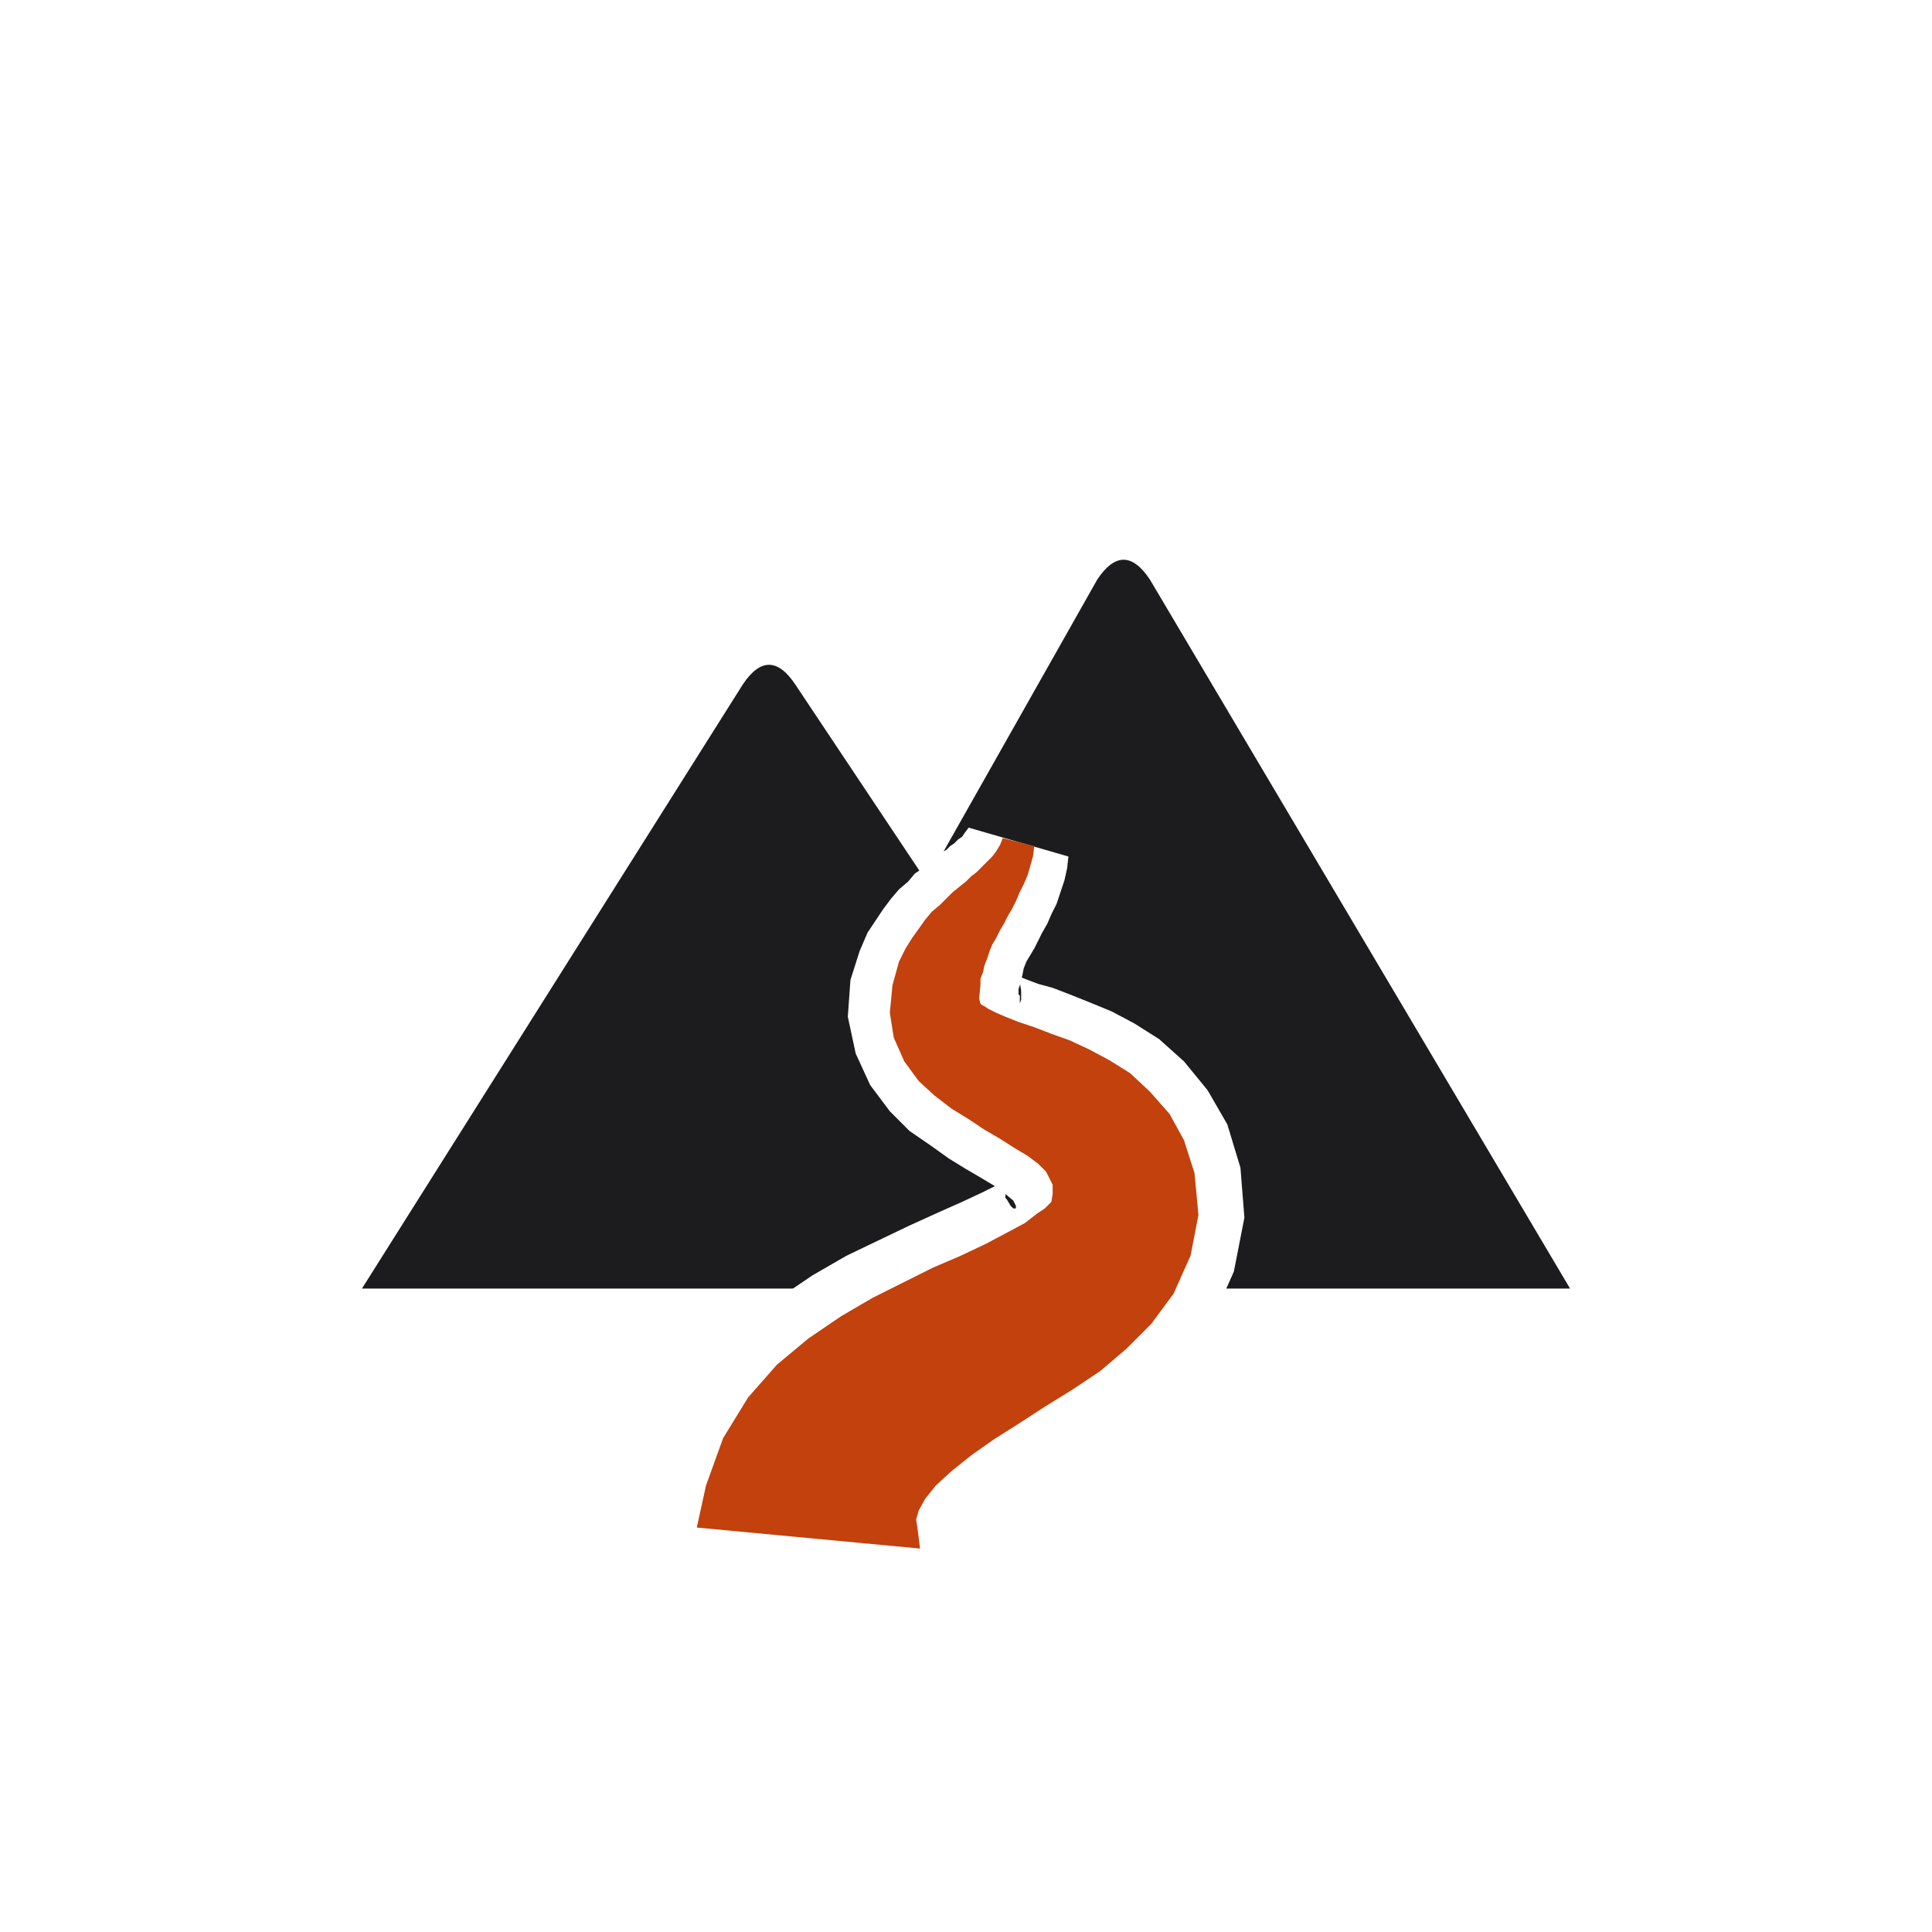
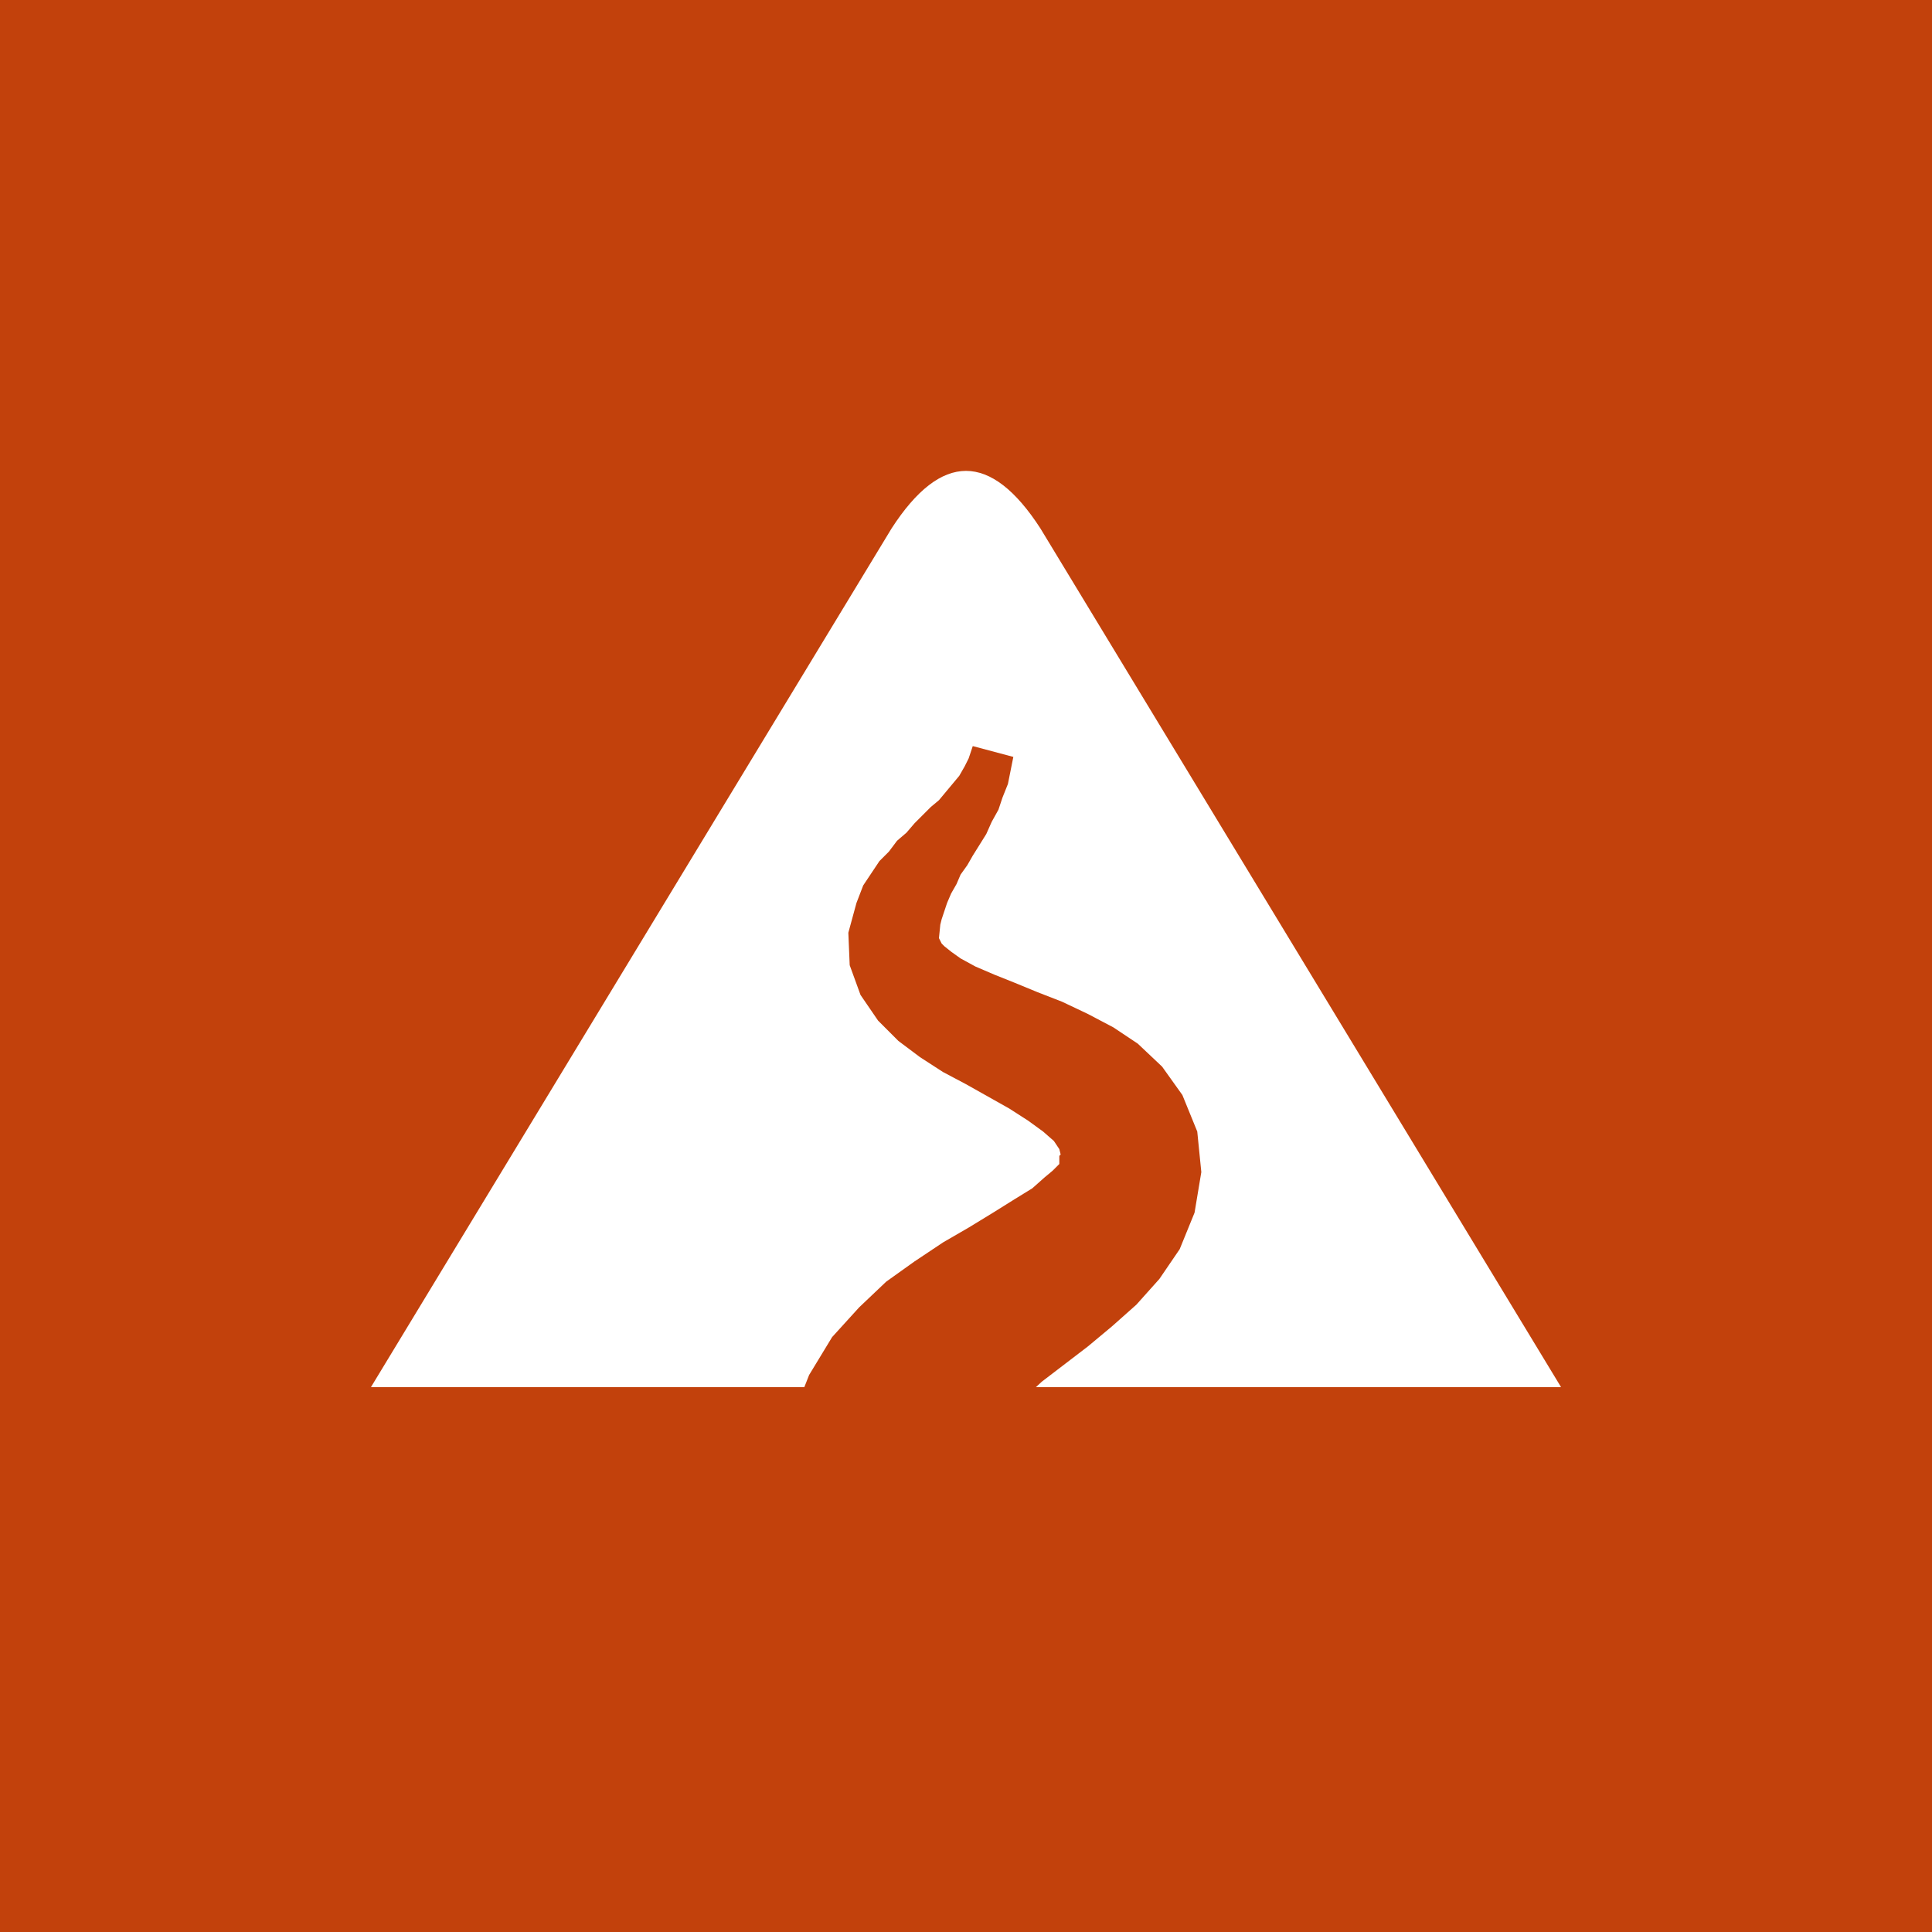
<svg xmlns="http://www.w3.org/2000/svg" width="1024" height="1024" viewBox="0 0 1024 1024" role="img" aria-label="YOLCHU app icon">
-   <rect width="1024" height="1024" fill="#FFFFFF" />
  <defs>
-     <mask id="yolchu-gap" maskUnits="userSpaceOnUse" x="-10" y="-10" width="120" height="120">
-       <rect x="-10" y="-10" width="120" height="120" fill="#fff" />
-       <path fill="#000" d="M50.4 96.2L50.1 95L49.9 95.1L49.6 95L49.7 94.6L50.2 93.9L51.1 93L52.3 91.9L53.9 90.8L55.8 89.6L57.8 88.3L59.9 86.9L62.2 85.3L64.4 83.4L66.7 81.2L68.8 78.3L70.4 74.7L71.2 70.6L70.9 66.8L69.9 63.5L68.4 60.9L66.6 58.7L64.7 57L62.8 55.8L61.1 54.9L59.4 54.2L57.9 53.6L56.6 53.1L55.5 52.8L54.7 52.5L54.2 52.3L54 52.4L54.1 52.7L54.2 53.3L54.2 54L54.1 54.3L54.1 53.7L54 53.6L54 53.2L54.1 52.9L54.2 52.5L54.3 52.1L54.4 51.6L54.6 51.1L54.9 50.6L55.2 50.1L55.5 49.5L55.8 48.9L56.2 48.2L56.5 47.5L56.9 46.7L57.2 45.8L57.5 44.9L57.7 44L57.8 43.1L50.2 40.9L49.9 41.3L49.7 41.6L49.4 41.8L49.1 42.1L48.8 42.3L48.5 42.6L48.1 42.8L47.7 43.2L47.2 43.5L46.7 44L46.1 44.4L45.6 45L44.9 45.6L44.3 46.3L43.7 47.1L43.1 48L42.5 48.9L41.9 50.3L41.2 52.5L41 55.3L41.6 58.1L42.7 60.5L44.2 62.5L45.7 64L47.3 65.1L48.7 66.1L50 66.9L51.2 67.6L52.2 68.2L53 68.8L53.6 69.3L53.8 69.7L53.8 69.9L53.6 69.9L53.4 69.7L53.1 69.2L53 69.1L53 68.4L53 67.9L52.8 67.9L52.2 68.2L51.2 68.7L49.7 69.4L47.9 70.2L45.7 71.2L43.4 72.3L40.9 73.5L38.3 75L35.5 76.9L32.8 79.2L30.2 82.2L27.9 85.9L26.3 90.3L25.6 93.8Z" />
+     <mask id="yolchu-road" maskUnits="userSpaceOnUse" x="0" y="0" width="100" height="100">
+       <rect width="100" height="100" fill="#fff" />
+       <path fill="#000" d="M51.5 90.8L51.3 89.4L51.4 88.8L51.6 88L52.1 87.1L53 86L54.2 84.9L55.6 83.6L57.3 82.3L59 81L60.8 79.5L62.6 77.9L64.3 76L65.8 73.8L66.9 71.1L67.4 68.1L67.1 65.1L66 62.4L64.5 60.3L62.7 58.6L60.9 57.4L59 56.4L57.1 55.5L55.3 54.8L53.6 54.1L52.1 53.5L50.7 52.9L49.6 52.3L48.9 51.8L48.4 51.4L48.2 51.2L48 50.8L48.1 49.8L48.2 49.4L48.4 48.8L48.6 48.2L48.9 47.5L49.3 46.8L49.6 46.1L50.1 45.4L50.5 44.7L51 43.9L51.5 43.1L51.9 42.2L52.4 41.3L52.7 40.4L53.1 39.4L53.3 38.4L53.5 37.4L50.5 36.6L50.2 37.5L49.9 38.1L49.5 38.8L49 39.4L48.5 40L48 40.6L47.4 41.1L46.8 41.7L46.2 42.3L45.6 43L44.9 43.6L44.3 44.4L43.6 45.1L43 46L42.4 46.9L41.9 48.2L41.3 50.4L41.4 52.8L42.2 55L43.5 56.9L45 58.4L46.6 59.6L48.3 60.7L50 61.6L51.6 62.5L53.2 63.4L54.6 64.3L55.7 65.1L56.5 65.8L56.9 66.4L57 66.8L56.9 66.9L56.9 67.5L56.7 67.7L56.4 68L55.8 68.5L54.9 69.3L53.6 70.1L52 71.1L50.2 72.2L48.3 73.3L46.2 74.7L44.1 76.2L42.1 78.1L40.1 80.3L38.4 83.1L37.1 86.4L36.5 89.2Z" />
    </mask>
  </defs>
-   <g transform="translate(164 154) scale(6.96)">
-     <path fill="#1C1C1E" mask="url(#yolchu-gap)" d="M4 76L33 30Q35 27 37 30L47 45L60 22Q62 19 64 22L96 76Z" />
-     <path fill="#C2410C" d="M46.5 95.8L46.3 94.2L46.2 93.6L46.4 92.9L46.9 92L47.7 91L48.9 89.9L50.4 88.7L52.1 87.5L54 86.3L56 85L58.1 83.7L60.2 82.3L62.2 80.6L64.1 78.7L65.8 76.4L67.1 73.5L67.7 70.4L67.4 67.2L66.6 64.7L65.5 62.7L64 61L62.5 59.6L60.9 58.6L59.4 57.8L57.9 57.1L56.5 56.6L55.2 56.1L54 55.7L53 55.3L52.3 55L51.7 54.7L51.4 54.5L51.2 54.4L51.1 54.3L51 53.9L51.1 52.9L51.1 52.4L51.3 51.9L51.4 51.4L51.6 50.9L51.8 50.3L52 49.8L52.3 49.3L52.6 48.7L52.9 48.2L53.2 47.6L53.5 47.1L53.8 46.5L54.1 45.8L54.4 45.2L54.7 44.5L54.9 43.8L55.1 43.1L55.2 42.3L52.8 41.7L52.6 42.2L52.3 42.7L52 43.1L51.6 43.5L51.2 43.9L50.8 44.3L50.4 44.6L50 45L49.5 45.4L49 45.8L48.5 46.3L48 46.8L47.4 47.3L46.9 47.9L46.4 48.6L45.9 49.3L45.4 50.1L44.9 51.1L44.4 52.9L44.2 55L44.5 56.9L45.3 58.7L46.4 60.2L47.6 61.3L48.9 62.3L50.2 63.1L51.4 63.9L52.6 64.6L53.7 65.3L54.7 65.9L55.5 66.5L56.1 67.1L56.4 67.7L56.6 68.1L56.6 68.5L56.6 68.8L56.5 69.4L56.3 69.6L56 69.9L55.4 70.3L54.5 71L53.2 71.7L51.5 72.6L49.6 73.5L47.5 74.4L45.3 75.5L42.9 76.7L40.5 78.1L38 79.8L35.6 81.8L33.4 84.3L31.5 87.4L30.2 91L29.5 94.2Z" />
+   <rect width="1024" height="1024" fill="#C2410C" />
+   <g transform="translate(153.6 133.1) scale(7.168)">
+     <path fill="#FFFFFF" mask="url(#yolchu-road)" d="M6 84L44.5 20.5Q50 12 55.5 20.5L94 84Z" />
  </g>
</svg>
